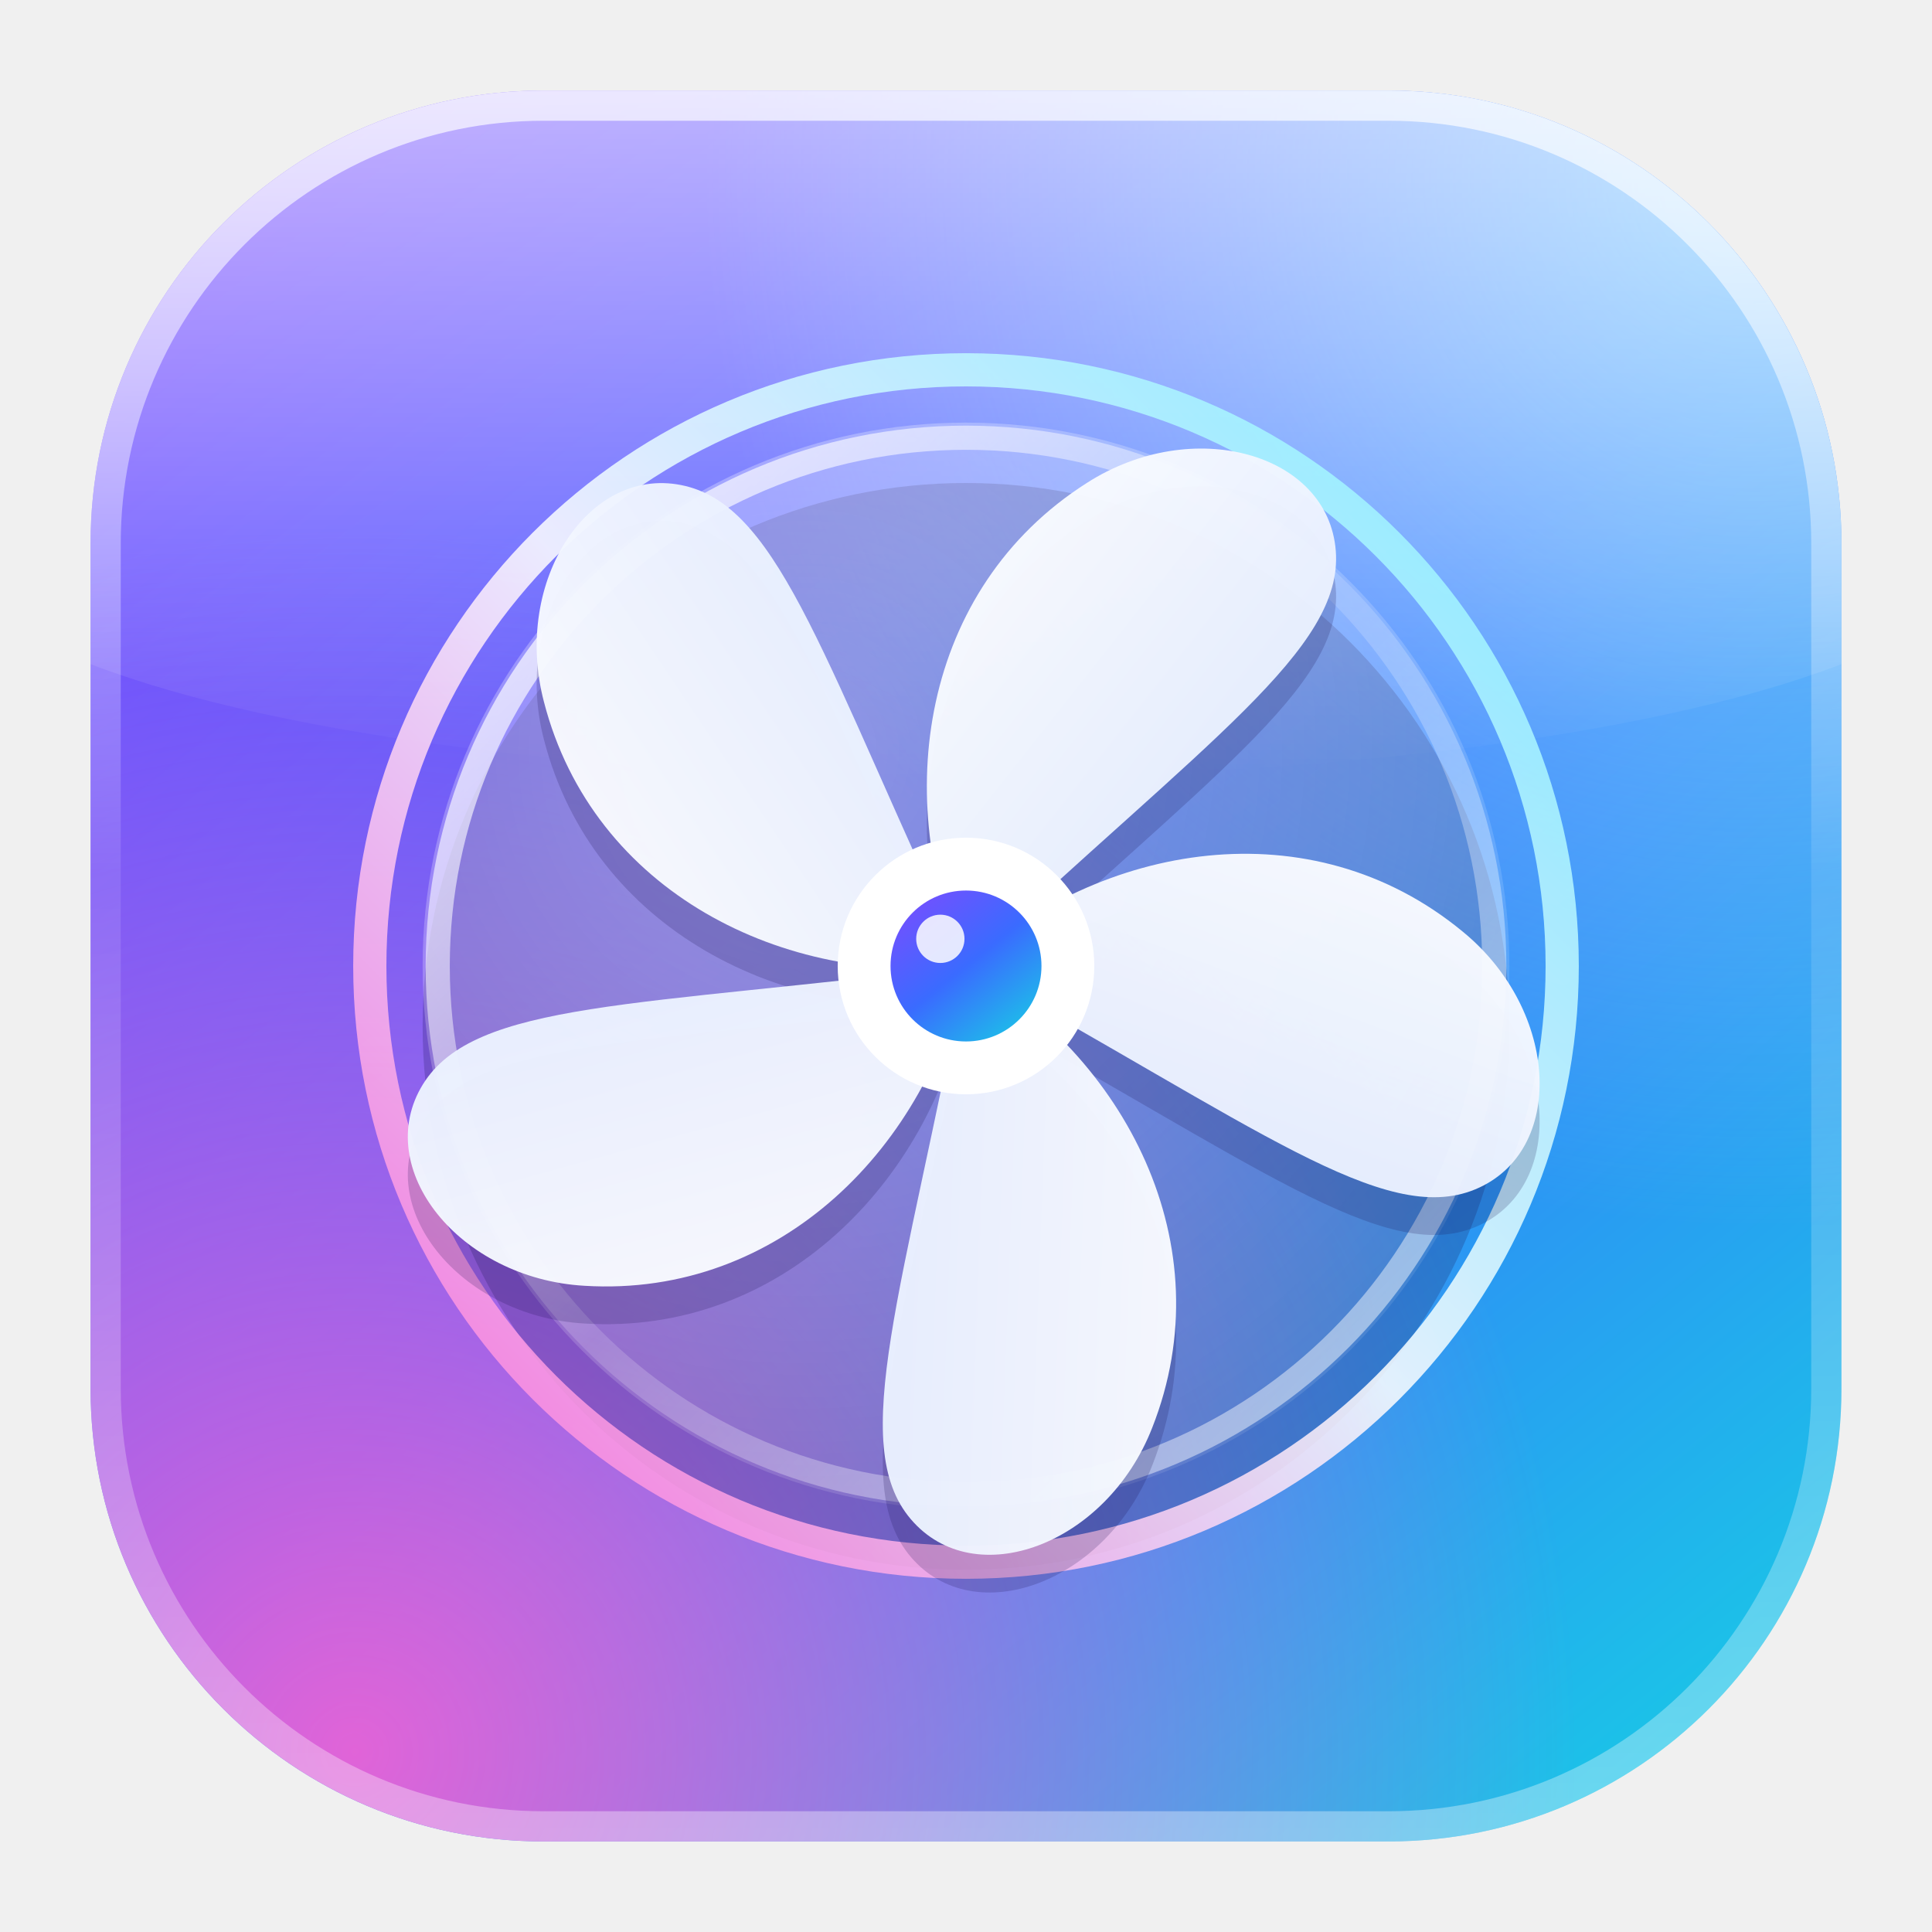
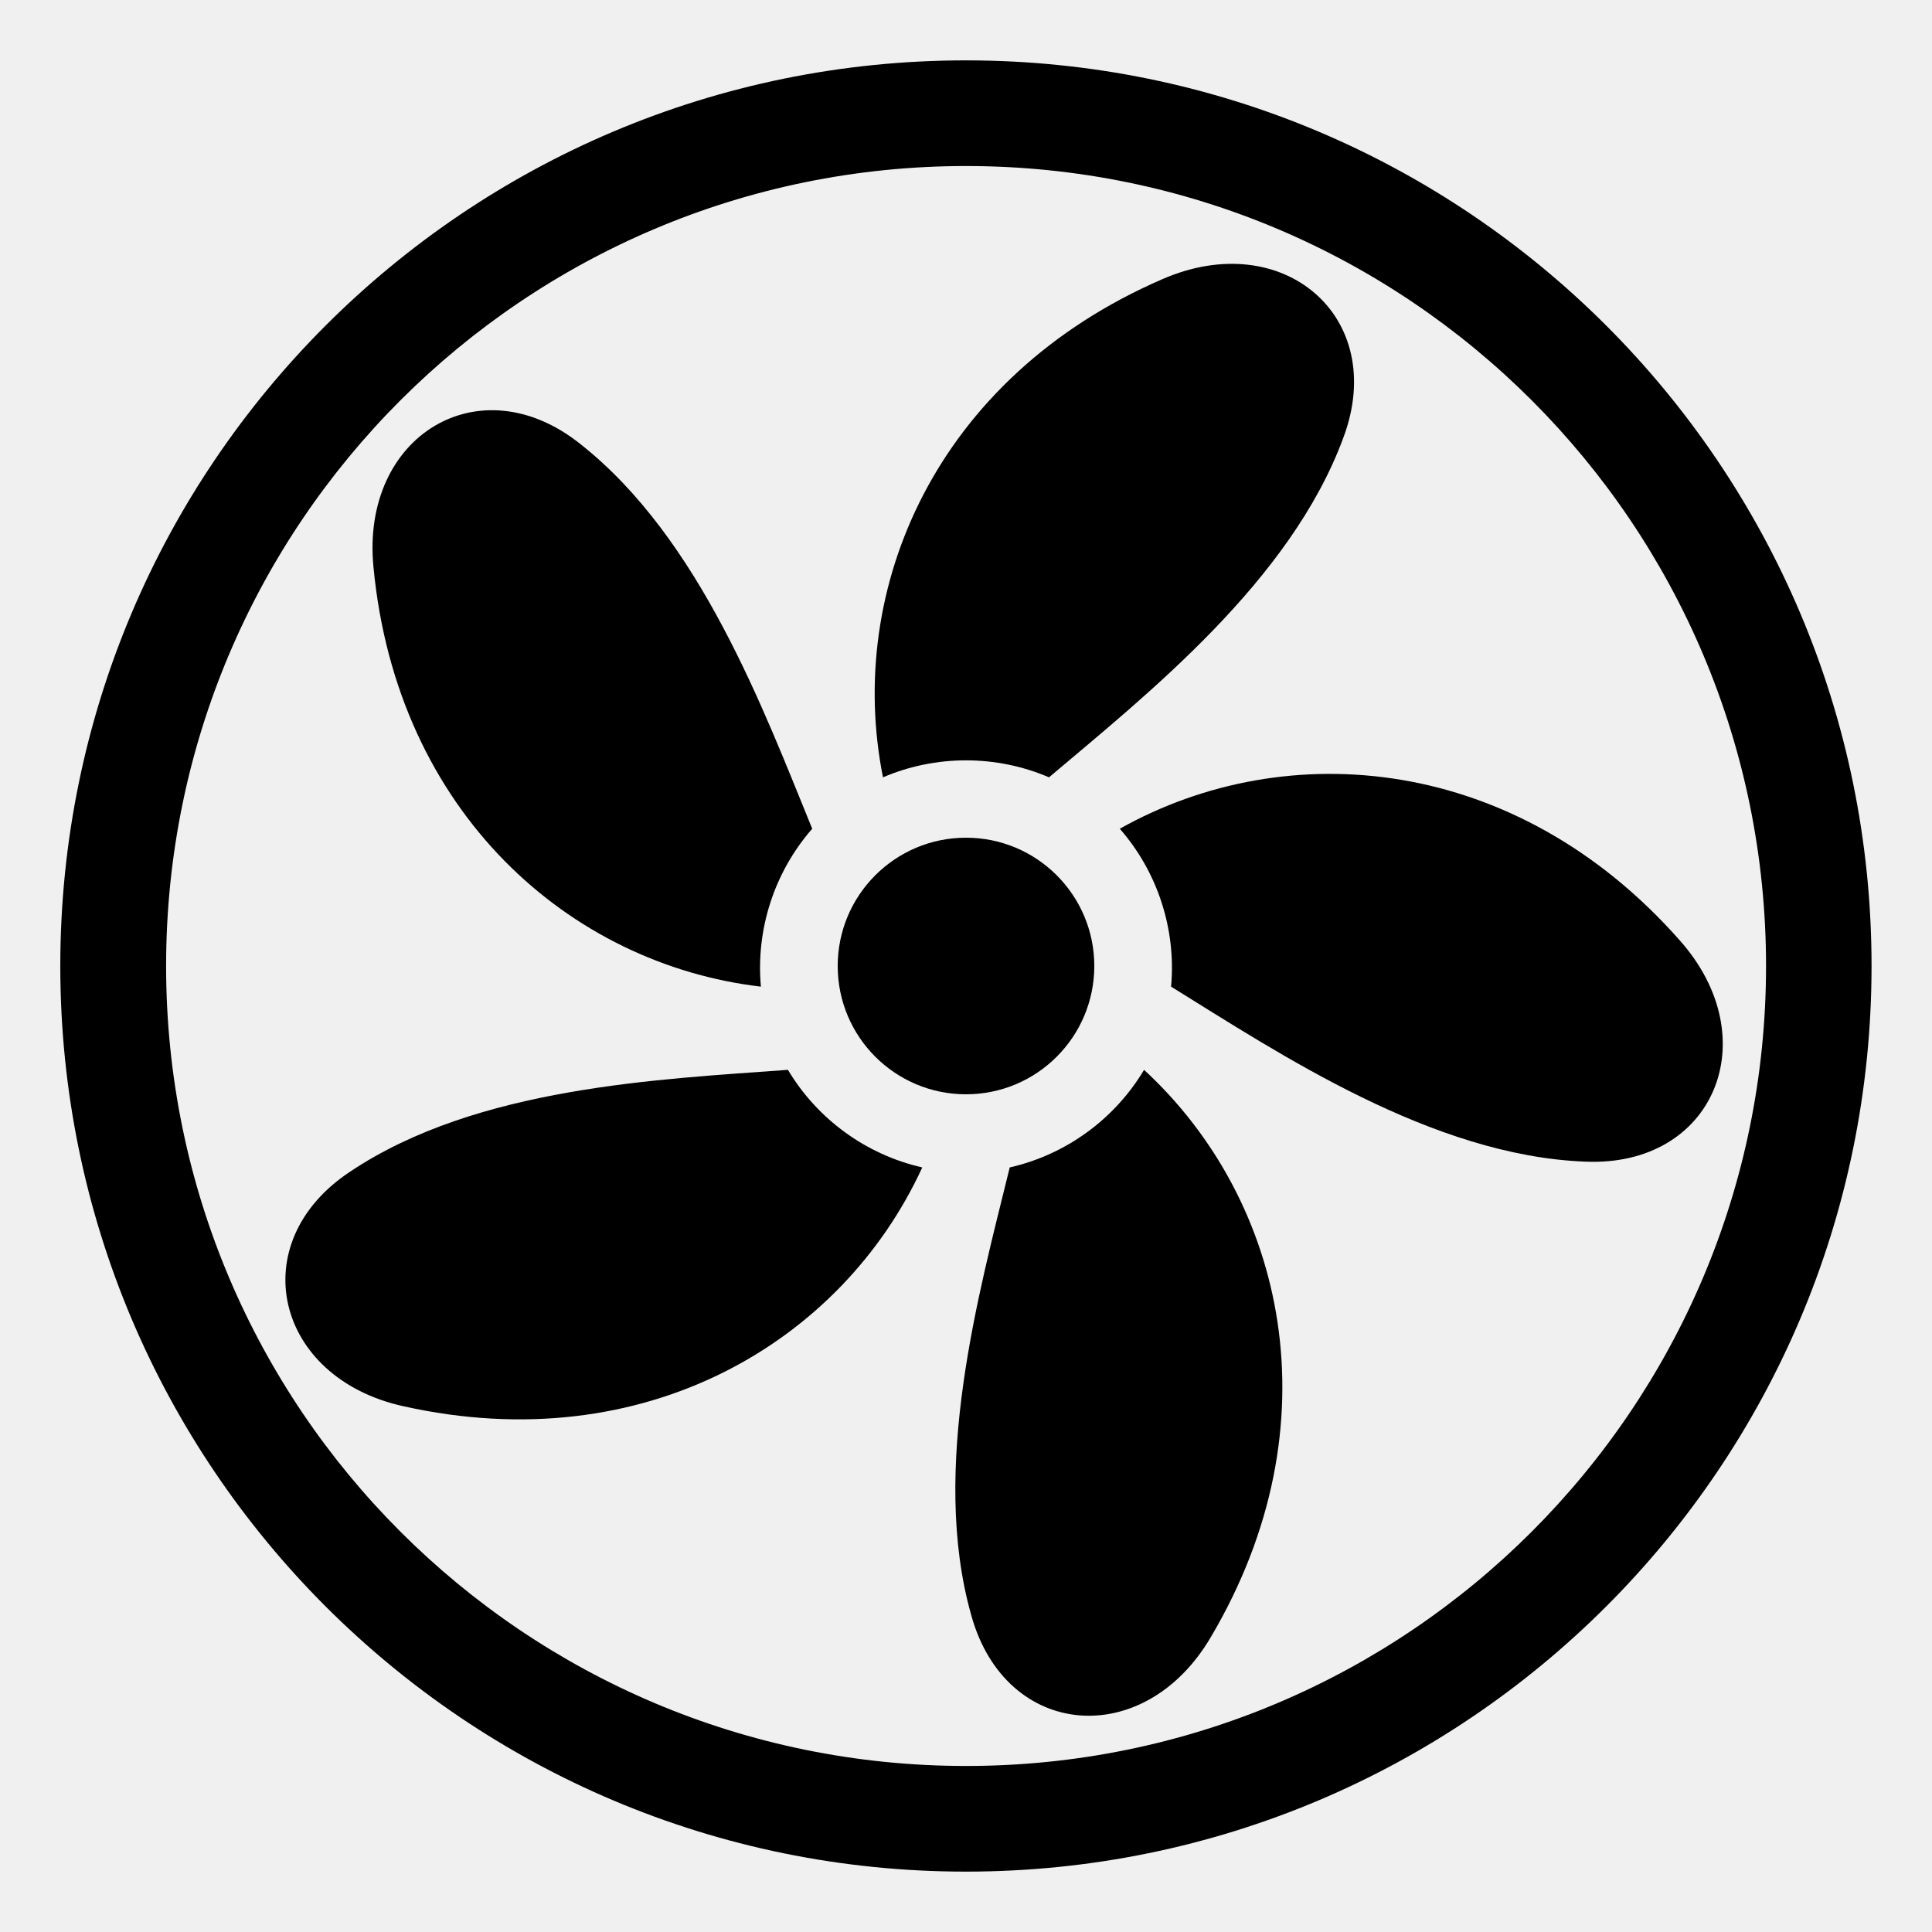
<svg xmlns="http://www.w3.org/2000/svg" xmlns:xlink="http://www.w3.org/1999/xlink" viewBox="0 0 128 128">
  <defs>
-     <linearGradient id="bg" x1="0.1" y1="0" x2="0.9" y2="1">
-       <stop offset="0" stop-color="#7a4dff" />
-       <stop offset="0.5" stop-color="#3a6bff" />
-       <stop offset="1" stop-color="#19c9e6" />
-     </linearGradient>
-     <radialGradient id="glowPink" cx="0.15" cy="0.95" r="0.7">
-       <stop offset="0" stop-color="#ff5fd2" stop-opacity="0.85" />
-       <stop offset="1" stop-color="#ff5fd2" stop-opacity="0" />
-     </radialGradient>
-     <radialGradient id="glowCyan" cx="0.95" cy="0.05" r="0.6">
-       <stop offset="0" stop-color="#9ff6ff" stop-opacity="0.7" />
-       <stop offset="1" stop-color="#9ff6ff" stop-opacity="0" />
-     </radialGradient>
-     <linearGradient id="sheen" x1="0" y1="0" x2="0" y2="1">
-       <stop offset="0" stop-color="#ffffff" stop-opacity="0.55" />
-       <stop offset="1" stop-color="#ffffff" stop-opacity="0" />
-     </linearGradient>
-     <radialGradient id="lens" cx="0.35" cy="0.3" r="0.8">
-       <stop offset="0" stop-color="#ffffff" stop-opacity="0.38" />
-       <stop offset="1" stop-color="#ffffff" stop-opacity="0.08" />
-     </radialGradient>
-     <linearGradient id="lensRim" x1="0" y1="0" x2="1" y2="1">
-       <stop offset="0" stop-color="#ffffff" stop-opacity="0.9" />
-       <stop offset="0.5" stop-color="#ffffff" stop-opacity="0.15" />
-       <stop offset="1" stop-color="#ffffff" stop-opacity="0.6" />
-     </linearGradient>
-     <linearGradient id="blade" x1="0" y1="0" x2="1" y2="1">
-       <stop offset="0" stop-color="#ffffff" />
-       <stop offset="1" stop-color="#dfe9ff" />
-     </linearGradient>
-     <linearGradient id="rim" x1="0" y1="0" x2="0" y2="1">
-       <stop offset="0" stop-color="#ffffff" stop-opacity="0.7" />
-       <stop offset="0.45" stop-color="#ffffff" stop-opacity="0.1" />
-       <stop offset="1" stop-color="#ffffff" stop-opacity="0.35" />
-     </linearGradient>
-     <path id="b" d="M64 64 C59 53 61 39 72 32 C79 27.5 88 30 88.5 36.5 C89 43 80 49 64 64 Z" />
-     <linearGradient id="ring" x1="0" y1="1" x2="1" y2="0">
-       <stop offset="0" stop-color="#ff6bd6" />
-       <stop offset="0.5" stop-color="#ffffff" />
-       <stop offset="1" stop-color="#7ff3ff" />
-     </linearGradient>
+     <path id="b" d="M58.5 51.5 C56 39 62 25 77 18.5 C85 15 92 21 89 29 C85.5 38.5 76 46 69.5 51.5 C66 50 62 50 58.5 51.5 Z" />
  </defs>
-   <rect x="6" y="6" width="116" height="116" rx="30" fill="url(#bg)" />
-   <rect x="6" y="6" width="116" height="116" rx="30" fill="url(#glowPink)" />
-   <rect x="6" y="6" width="116" height="116" rx="30" fill="url(#glowCyan)" />
-   <path d="M36 6 H92 A30 30 0 0 1 122 36 V44 C96 54 32 54 6 44 V36 A30 30 0 0 1 36 6 Z" fill="url(#sheen)" />
-   <rect x="7" y="7" width="114" height="114" rx="29" fill="none" stroke="url(#rim)" stroke-width="2" />
-   <circle cx="64" cy="68" r="36" fill="#1a1350" fill-opacity="0.22" />
-   <circle cx="64" cy="64" r="36" fill="url(#lens)" />
-   <circle cx="64" cy="64" r="35" fill="none" stroke="url(#lensRim)" stroke-width="1.6" />
-   <circle cx="64" cy="64" r="39.5" fill="none" stroke="url(#ring)" stroke-width="2.2" stroke-opacity="0.85" />
-   <g fill="#1a1350" fill-opacity="0.2" transform="translate(0 2.5)">
-     <use xlink:href="#b" transform="rotate(0 64 64)" />
-     <use xlink:href="#b" transform="rotate(72 64 64)" />
-     <use xlink:href="#b" transform="rotate(144 64 64)" />
-     <use xlink:href="#b" transform="rotate(216 64 64)" />
-     <use xlink:href="#b" transform="rotate(288 64 64)" />
+   <g fill="#000000">
+     <path fill-rule="evenodd" d="M64 4 A60 60 0 1 1 63.99 4 Z M64 11 A53 53 0 1 0 64.01 11 Z" />
+     <use xlink:href="#b" transform="rotate(0.0 64 64)" />
+     <use xlink:href="#b" transform="rotate(72.0 64 64)" />
+     <use xlink:href="#b" transform="rotate(144.0 64 64)" />
+     <use xlink:href="#b" transform="rotate(216.0 64 64)" />
+     <use xlink:href="#b" transform="rotate(288.0 64 64)" />
+     <circle cx="64" cy="64" r="8.5" />
  </g>
-   <g fill="url(#blade)" fill-opacity="0.97">
-     <use xlink:href="#b" transform="rotate(0 64 64)" />
-     <use xlink:href="#b" transform="rotate(72 64 64)" />
-     <use xlink:href="#b" transform="rotate(144 64 64)" />
-     <use xlink:href="#b" transform="rotate(216 64 64)" />
-     <use xlink:href="#b" transform="rotate(288 64 64)" />
-   </g>
-   <circle cx="64" cy="64" r="8.5" fill="#ffffff" />
-   <circle cx="64" cy="64" r="5" fill="url(#bg)" />
-   <circle cx="62.3" cy="62.2" r="1.6" fill="#ffffff" fill-opacity="0.85" />
</svg>
